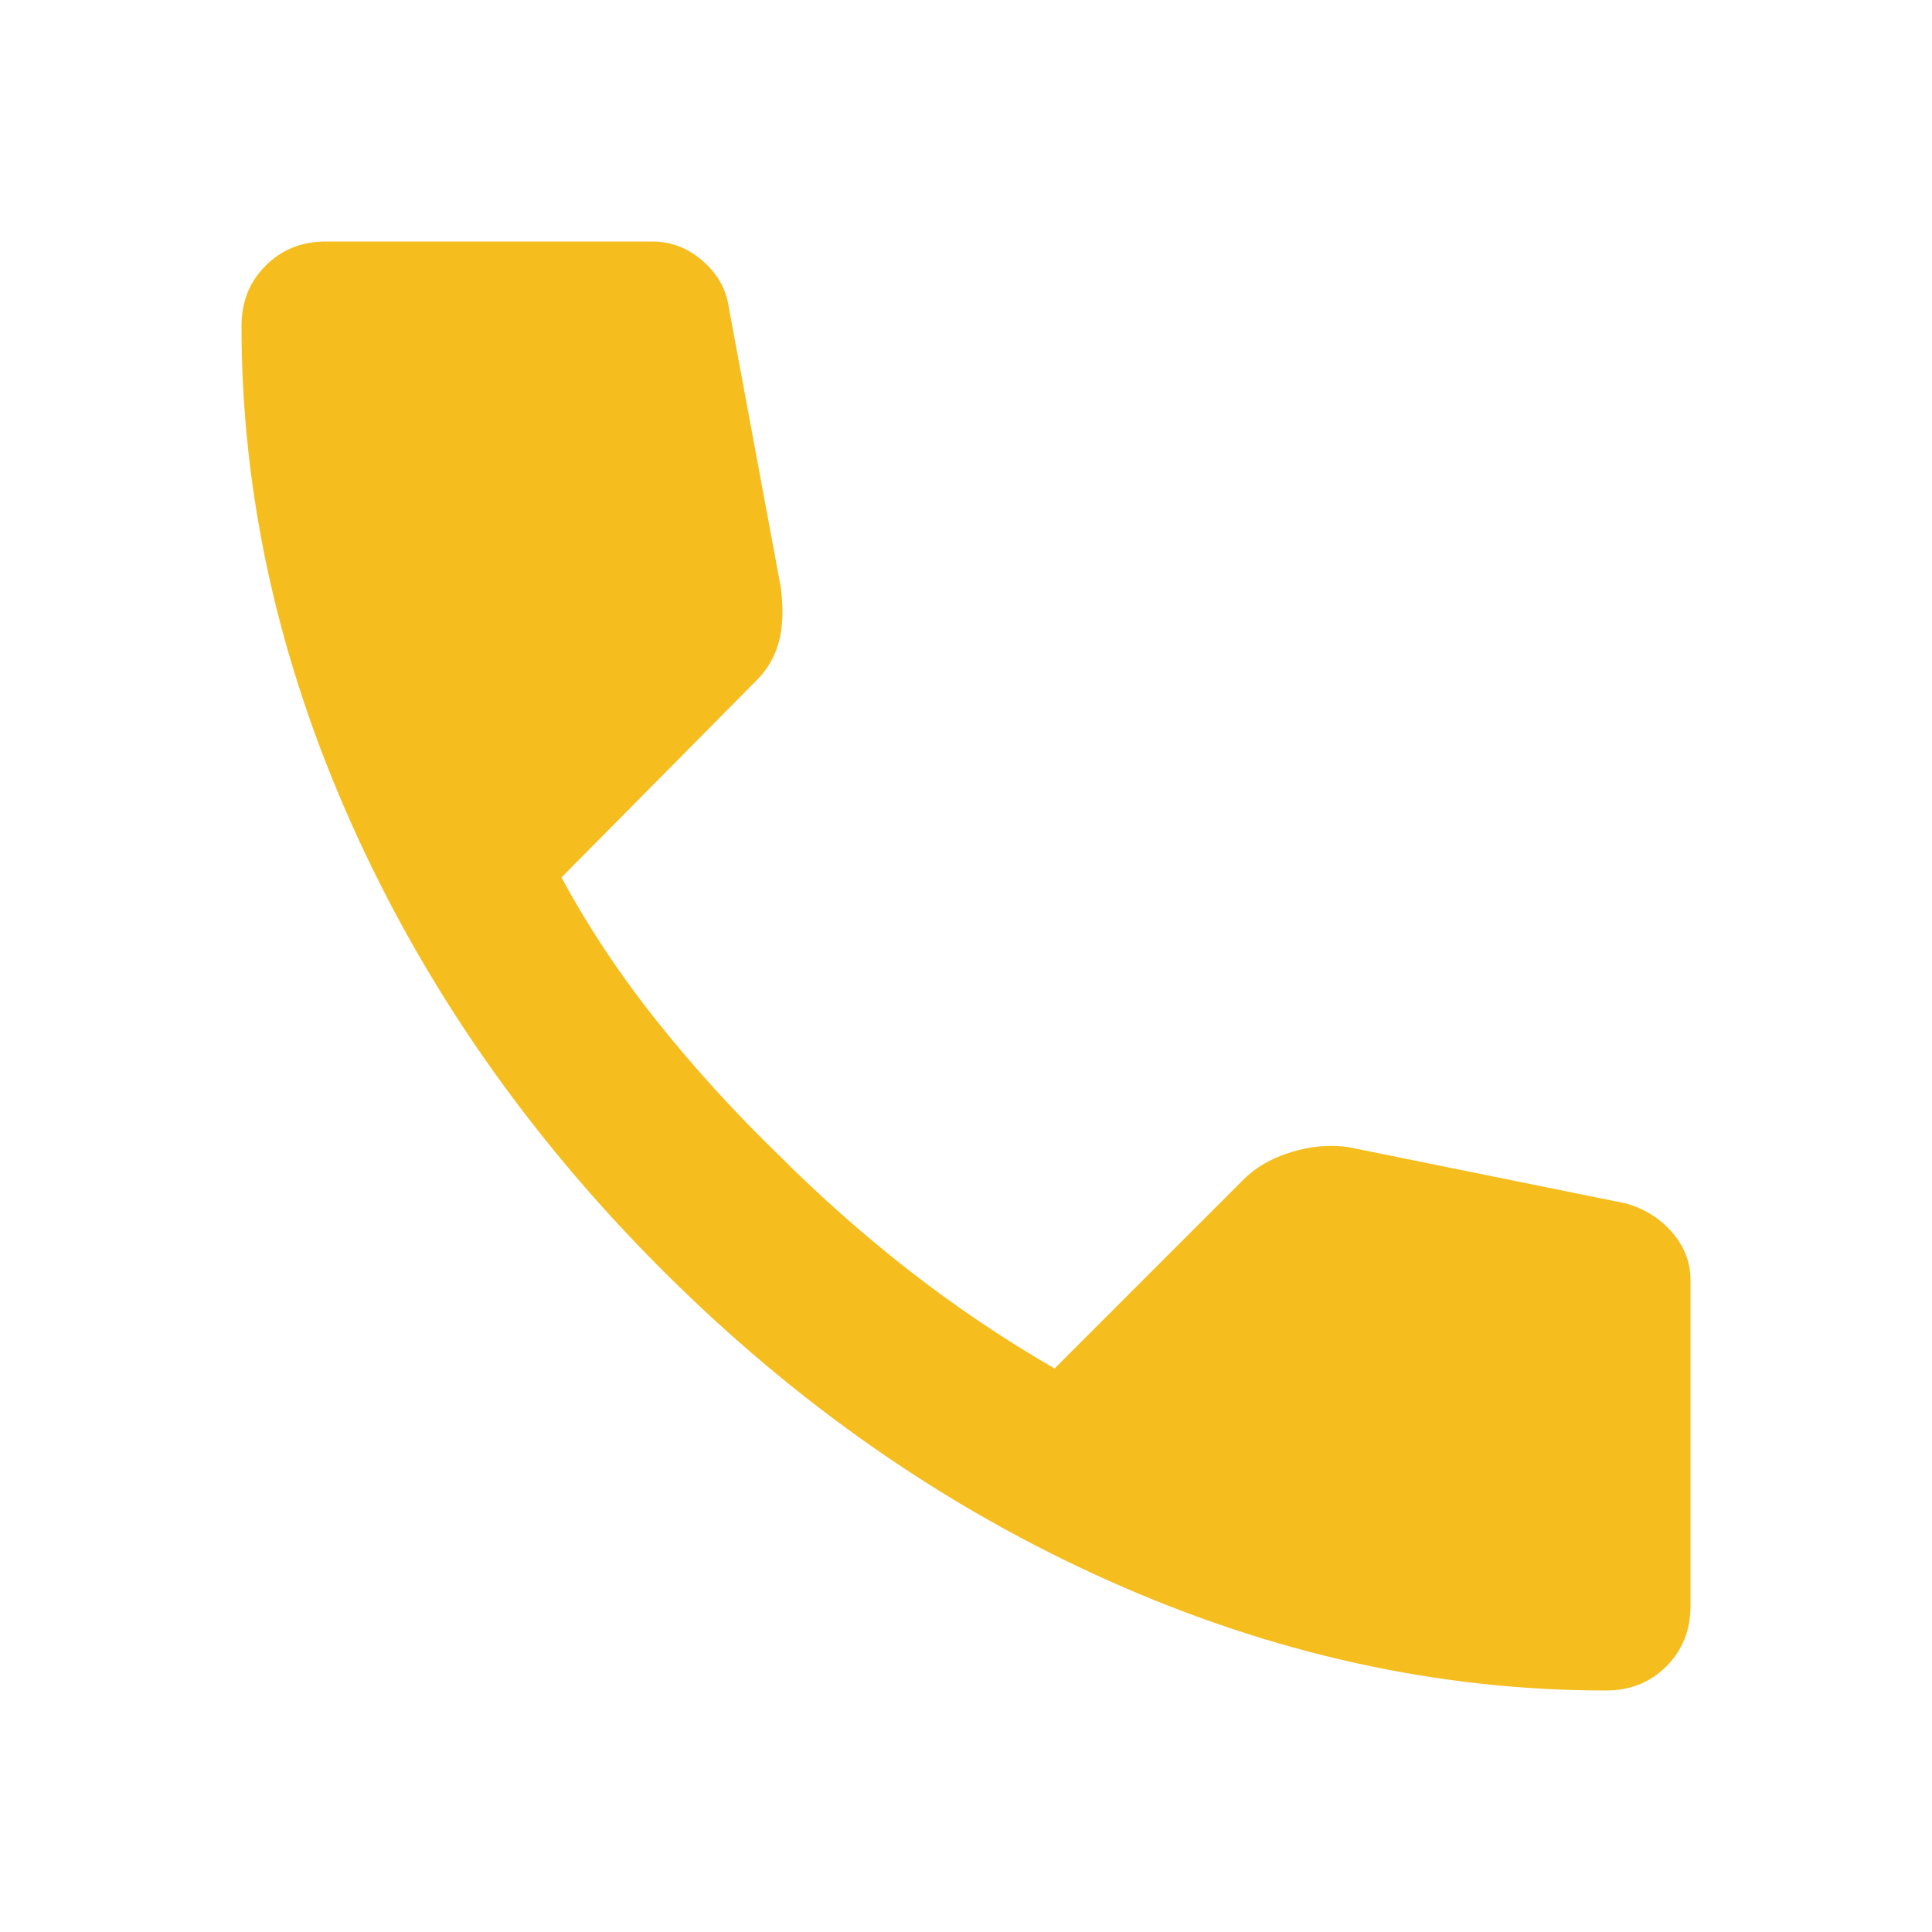
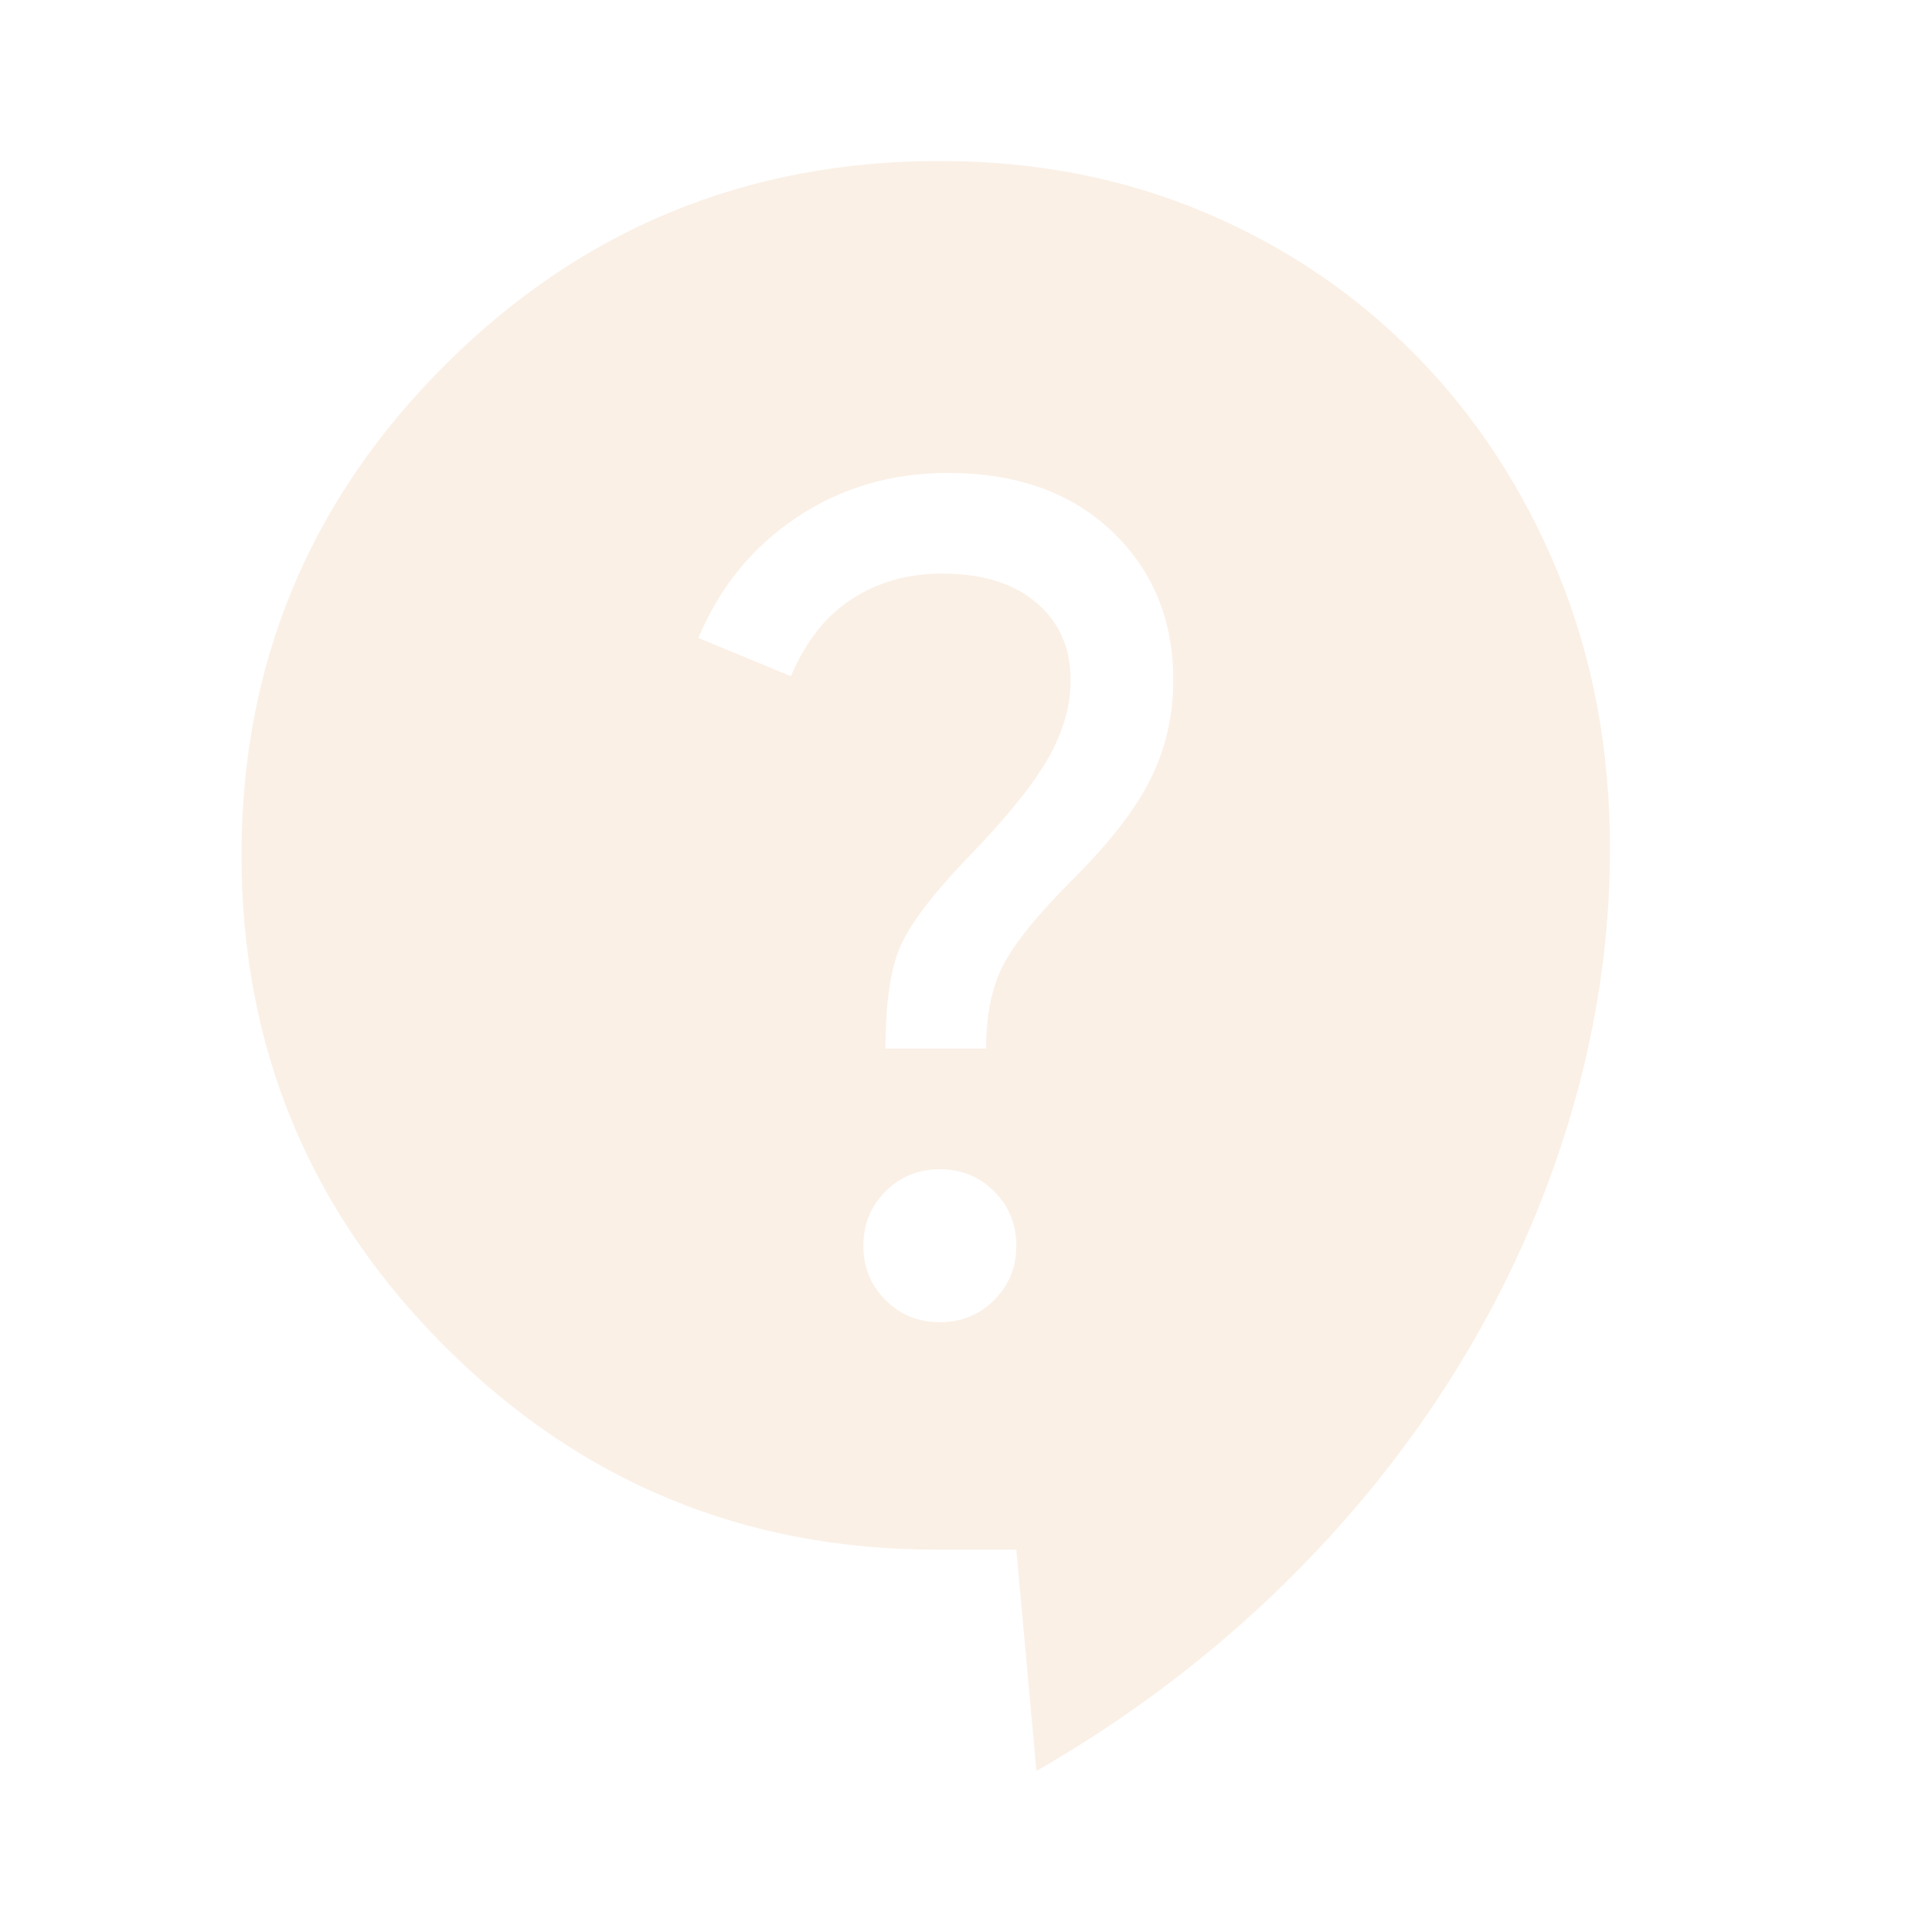
- <svg xmlns="http://www.w3.org/2000/svg" height="24px" viewBox="0 -960 960 960" width="24px" fill="#F5BD1E">
-   <path d="M798-120q-125 0-247-54.5T329-329Q229-429 174.5-551T120-798q0-18 12-30t30-12h162q14 0 25 9.5t13 22.5l26 140q2 16-1 27t-11 19l-97 98q20 37 47.5 71.5T387-386q31 31 65 57.5t72 48.5l94-94q9-9 23.5-13.5T670-390l138 28q14 4 23 14.5t9 23.5v162q0 18-12 30t-30 12Z" />
+ <svg xmlns="http://www.w3.org/2000/svg" height="48px" viewBox="0 -960 960 960" width="48px" fill="#FAF0E6">
+   <path d="m515-80-10-110h-40q-143 0-244-101T120-535q0-143 101.5-244T467-880q71 0 131.5 25.5T704-783q45 46 70.5 108.5T800-538q0 66-19.5 132T724-280q-37 60-90 111T515-80Zm-48-223q16 0 27-11t11-27q0-16-11-27t-27-11q-16 0-27 11t-11 27q0 16 11 27t27 11Zm-27-136h50q0-25 8.5-41.5T534-524q27-27 38-49.5t11-48.5q0-45-30.5-74T471-725q-42 0-75 22t-49 60l46 19q11-26 30.5-38.5T468-675q30 0 47 14.5t17 38.5q0 19-11 38.5T482-535q-27 28-34.5 45t-7.5 51Z" />
</svg>
